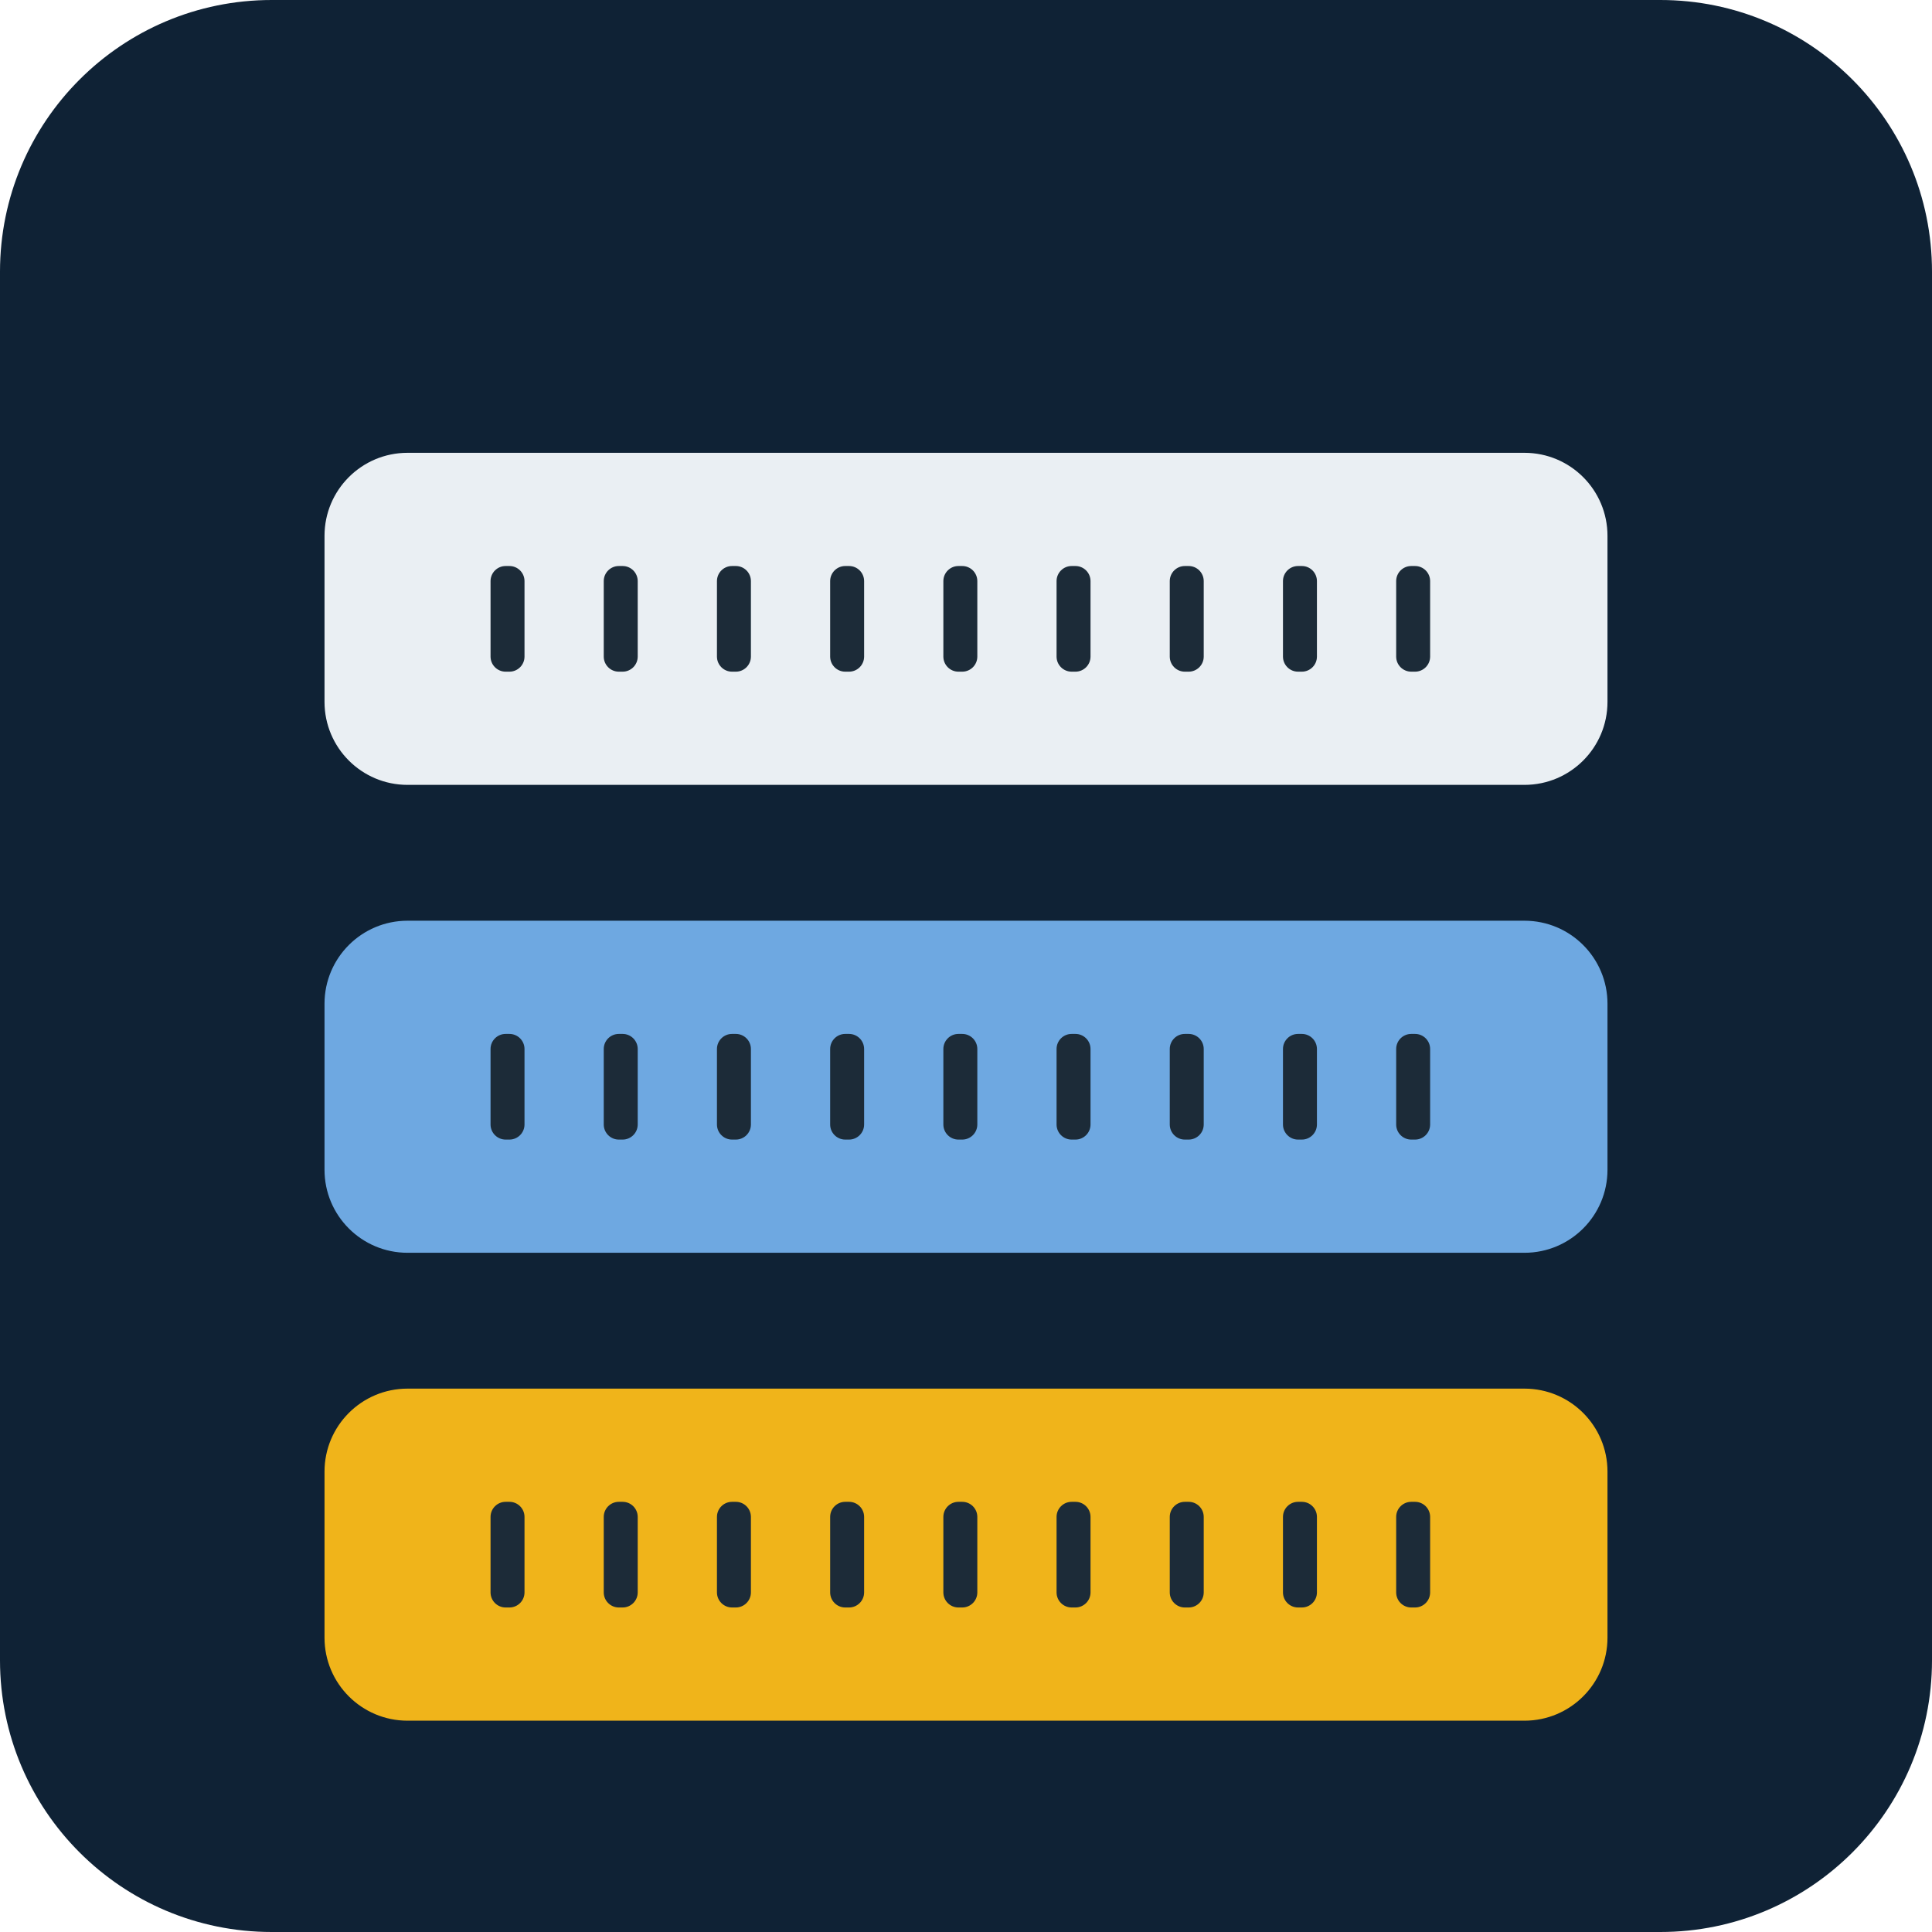
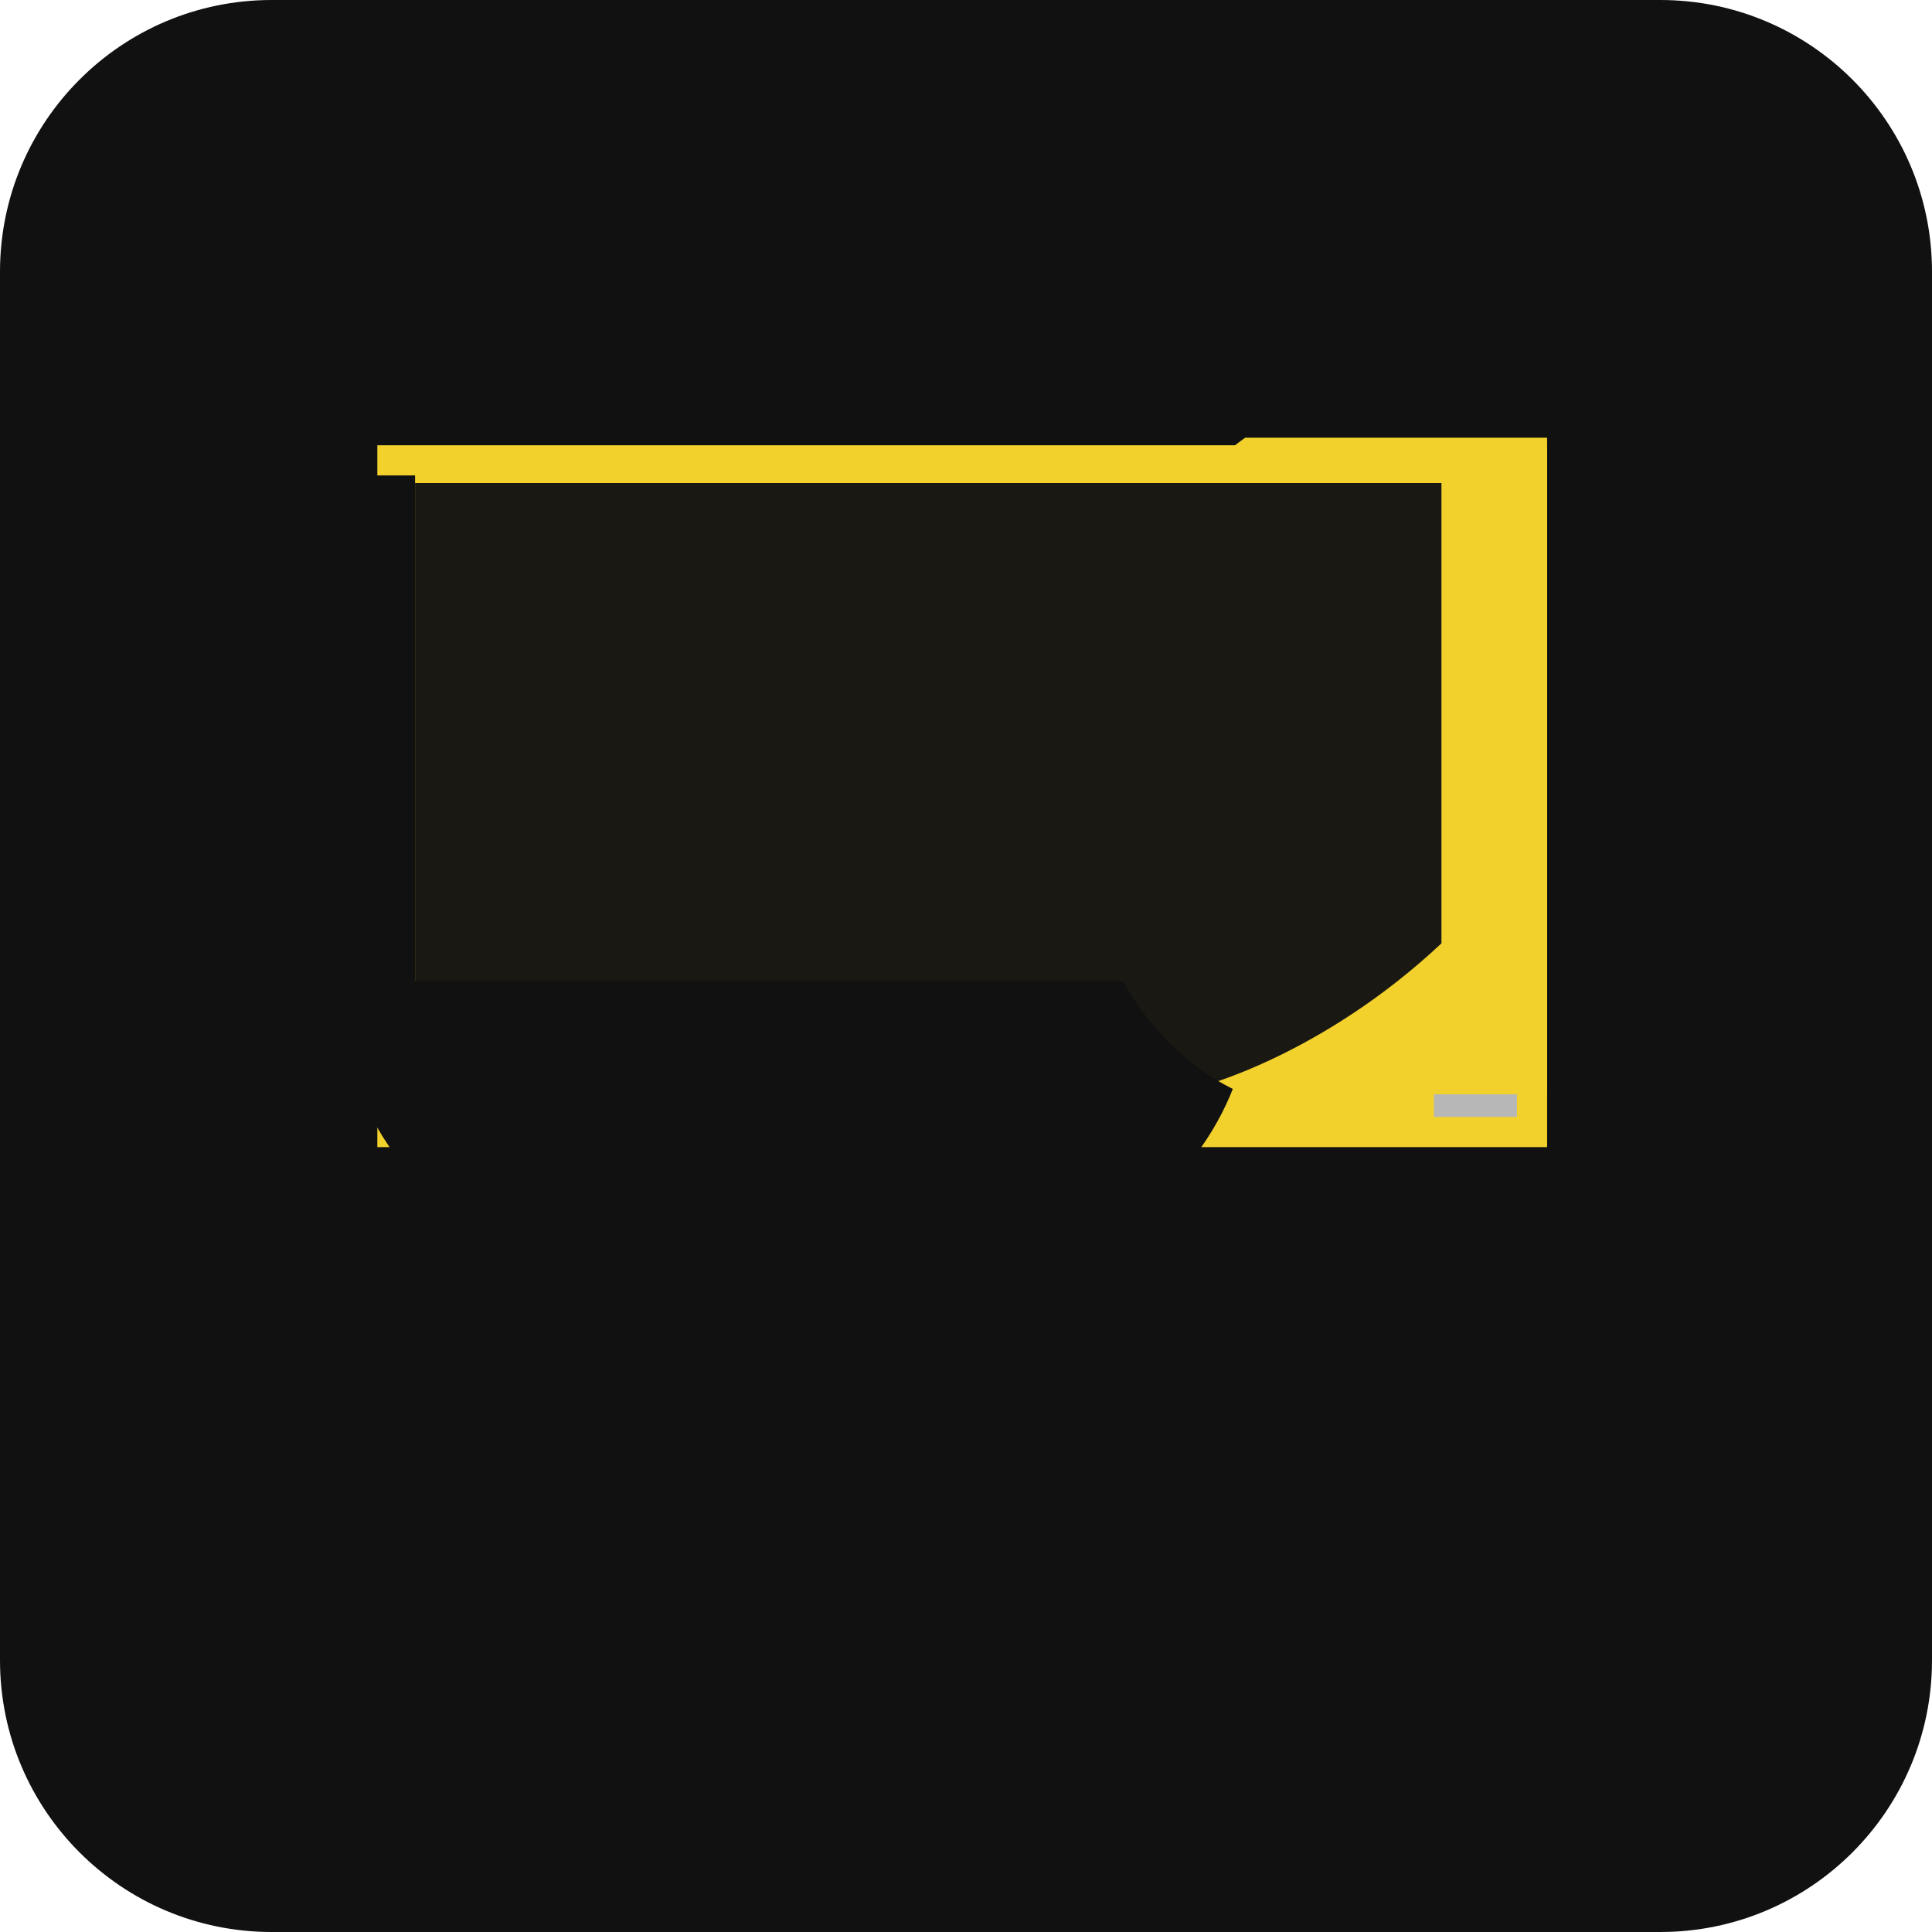
- <svg xmlns="http://www.w3.org/2000/svg" width="512" height="512" viewBox="0 0 512 512" role="img" aria-label="Icono de control portuario">
-   <rect width="512" height="512" rx="72" fill="#0F2235" />
-   <g transform="translate(86,120)">
-     <rect x="0" y="0" width="340" height="88" rx="22" fill="#EAEFF3" />
-     <g fill="#1C2B38">
-       <rect x="44" y="30" width="9" height="28" rx="4" />
-       <rect x="74" y="30" width="9" height="28" rx="4" />
-       <rect x="104" y="30" width="9" height="28" rx="4" />
-       <rect x="134" y="30" width="9" height="28" rx="4" />
-       <rect x="164" y="30" width="9" height="28" rx="4" />
-       <rect x="194" y="30" width="9" height="28" rx="4" />
-       <rect x="224" y="30" width="9" height="28" rx="4" />
-       <rect x="254" y="30" width="9" height="28" rx="4" />
-       <rect x="284" y="30" width="9" height="28" rx="4" />
-     </g>
-     <rect x="0" y="124" width="340" height="88" rx="22" fill="#6EA8E1" />
-     <g fill="#1C2B38">
-       <rect x="44" y="154" width="9" height="28" rx="4" />
-       <rect x="74" y="154" width="9" height="28" rx="4" />
-       <rect x="104" y="154" width="9" height="28" rx="4" />
-       <rect x="134" y="154" width="9" height="28" rx="4" />
-       <rect x="164" y="154" width="9" height="28" rx="4" />
-       <rect x="194" y="154" width="9" height="28" rx="4" />
-       <rect x="224" y="154" width="9" height="28" rx="4" />
-       <rect x="254" y="154" width="9" height="28" rx="4" />
-       <rect x="284" y="154" width="9" height="28" rx="4" />
-     </g>
-     <rect x="0" y="248" width="340" height="88" rx="22" fill="#F0B41A" />
-     <g fill="#1C2B38">
-       <rect x="44" y="278" width="9" height="28" rx="4" />
-       <rect x="74" y="278" width="9" height="28" rx="4" />
-       <rect x="104" y="278" width="9" height="28" rx="4" />
-       <rect x="134" y="278" width="9" height="28" rx="4" />
-       <rect x="164" y="278" width="9" height="28" rx="4" />
-       <rect x="194" y="278" width="9" height="28" rx="4" />
-       <rect x="224" y="278" width="9" height="28" rx="4" />
-       <rect x="254" y="278" width="9" height="28" rx="4" />
-       <rect x="284" y="278" width="9" height="28" rx="4" />
-     </g>
-   </g>
+ <svg xmlns="http://www.w3.org/2000/svg" width="512" height="512" viewBox="0 0 512 512" role="img" aria-label="UNILAM logo">
+   <rect width="512" height="512" rx="72" fill="#111111" />
+   <rect x="100" y="118" width="310" height="186" fill="#F3D12D" />
+   <rect x="88" y="126" width="22" height="170" fill="#111111" />
+   <rect x="380" y="126" width="22" height="170" fill="#B7B7B7" />
+   <path d="M90 260 C 90 320, 150 350, 210 350 L 210 350 C 270 350, 332 320, 332 260 L 332 260 L 90 260 Z" fill="#111111" />
+   <path d="M330 116 L 410 116 L 410 290 L 330 290 C 330 290, 286 275, 286 210 C 286 145, 330 116, 330 116 Z" fill="#F3D12D" />
+   <path d="M110 128 L 110 288 L 318 288 C 318 288, 350 280, 382 250 L 382 128 L 110 128 Z" fill="#111111" opacity="0.96" />
</svg>
